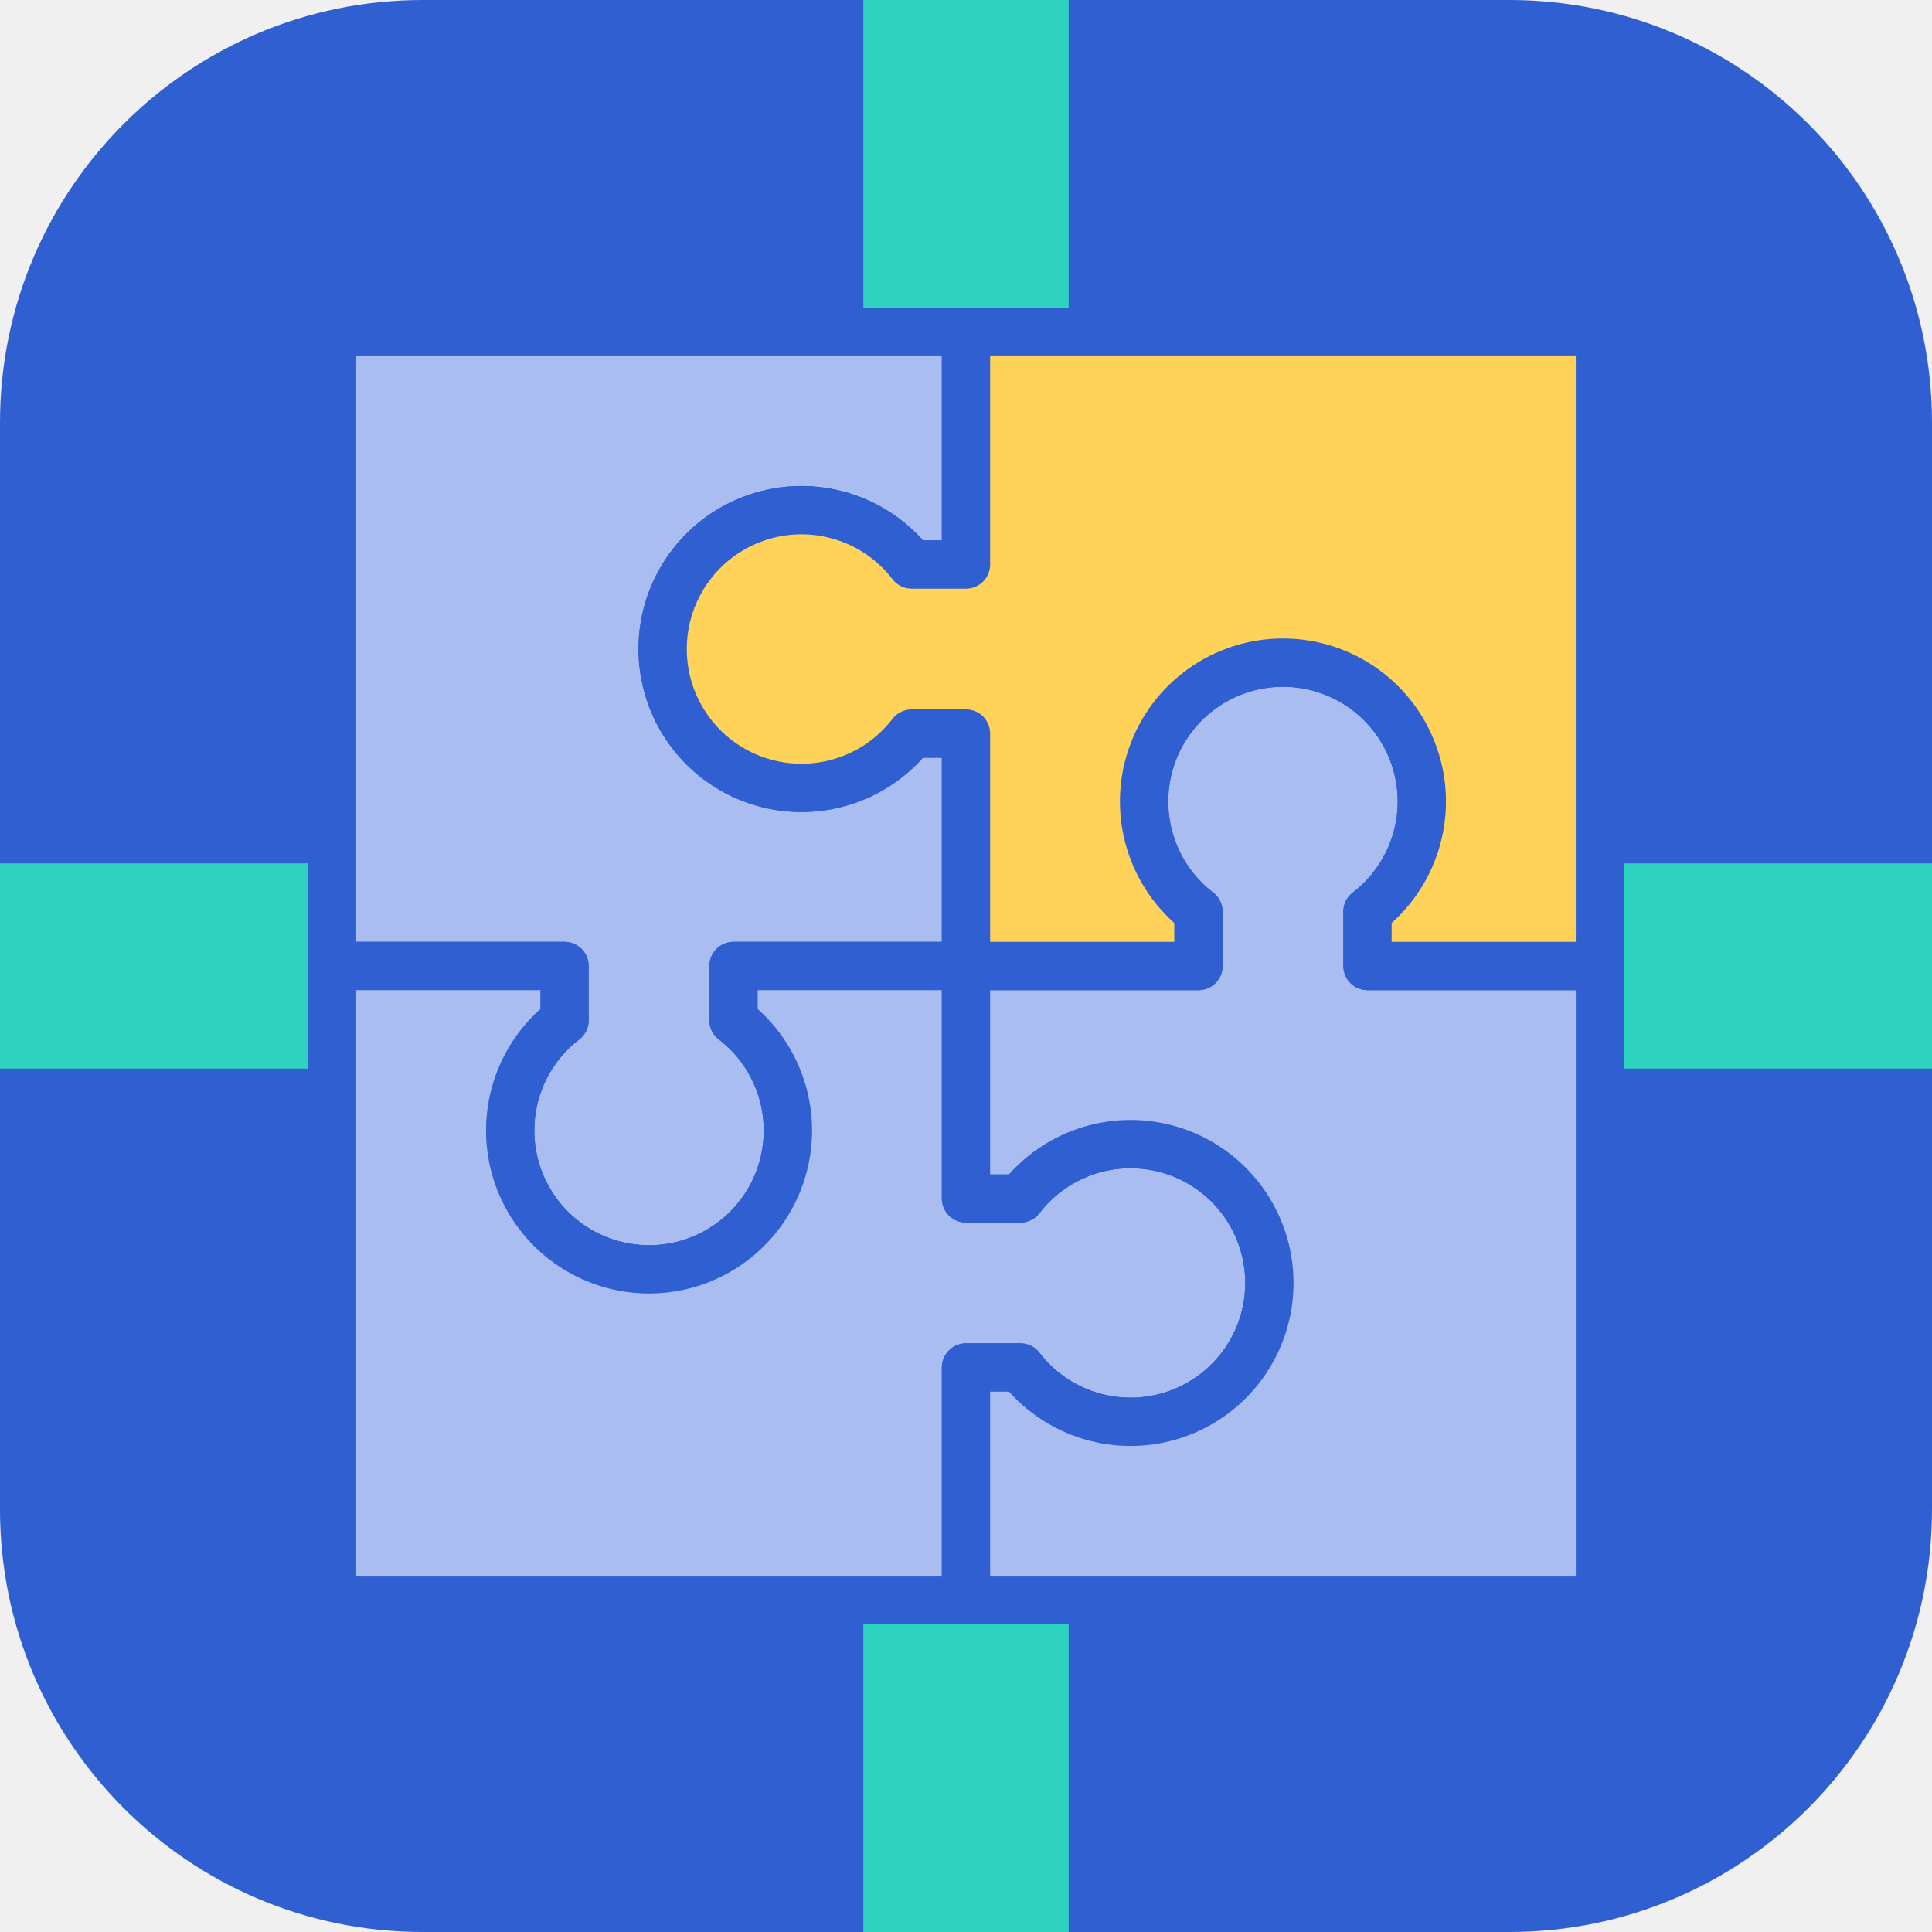
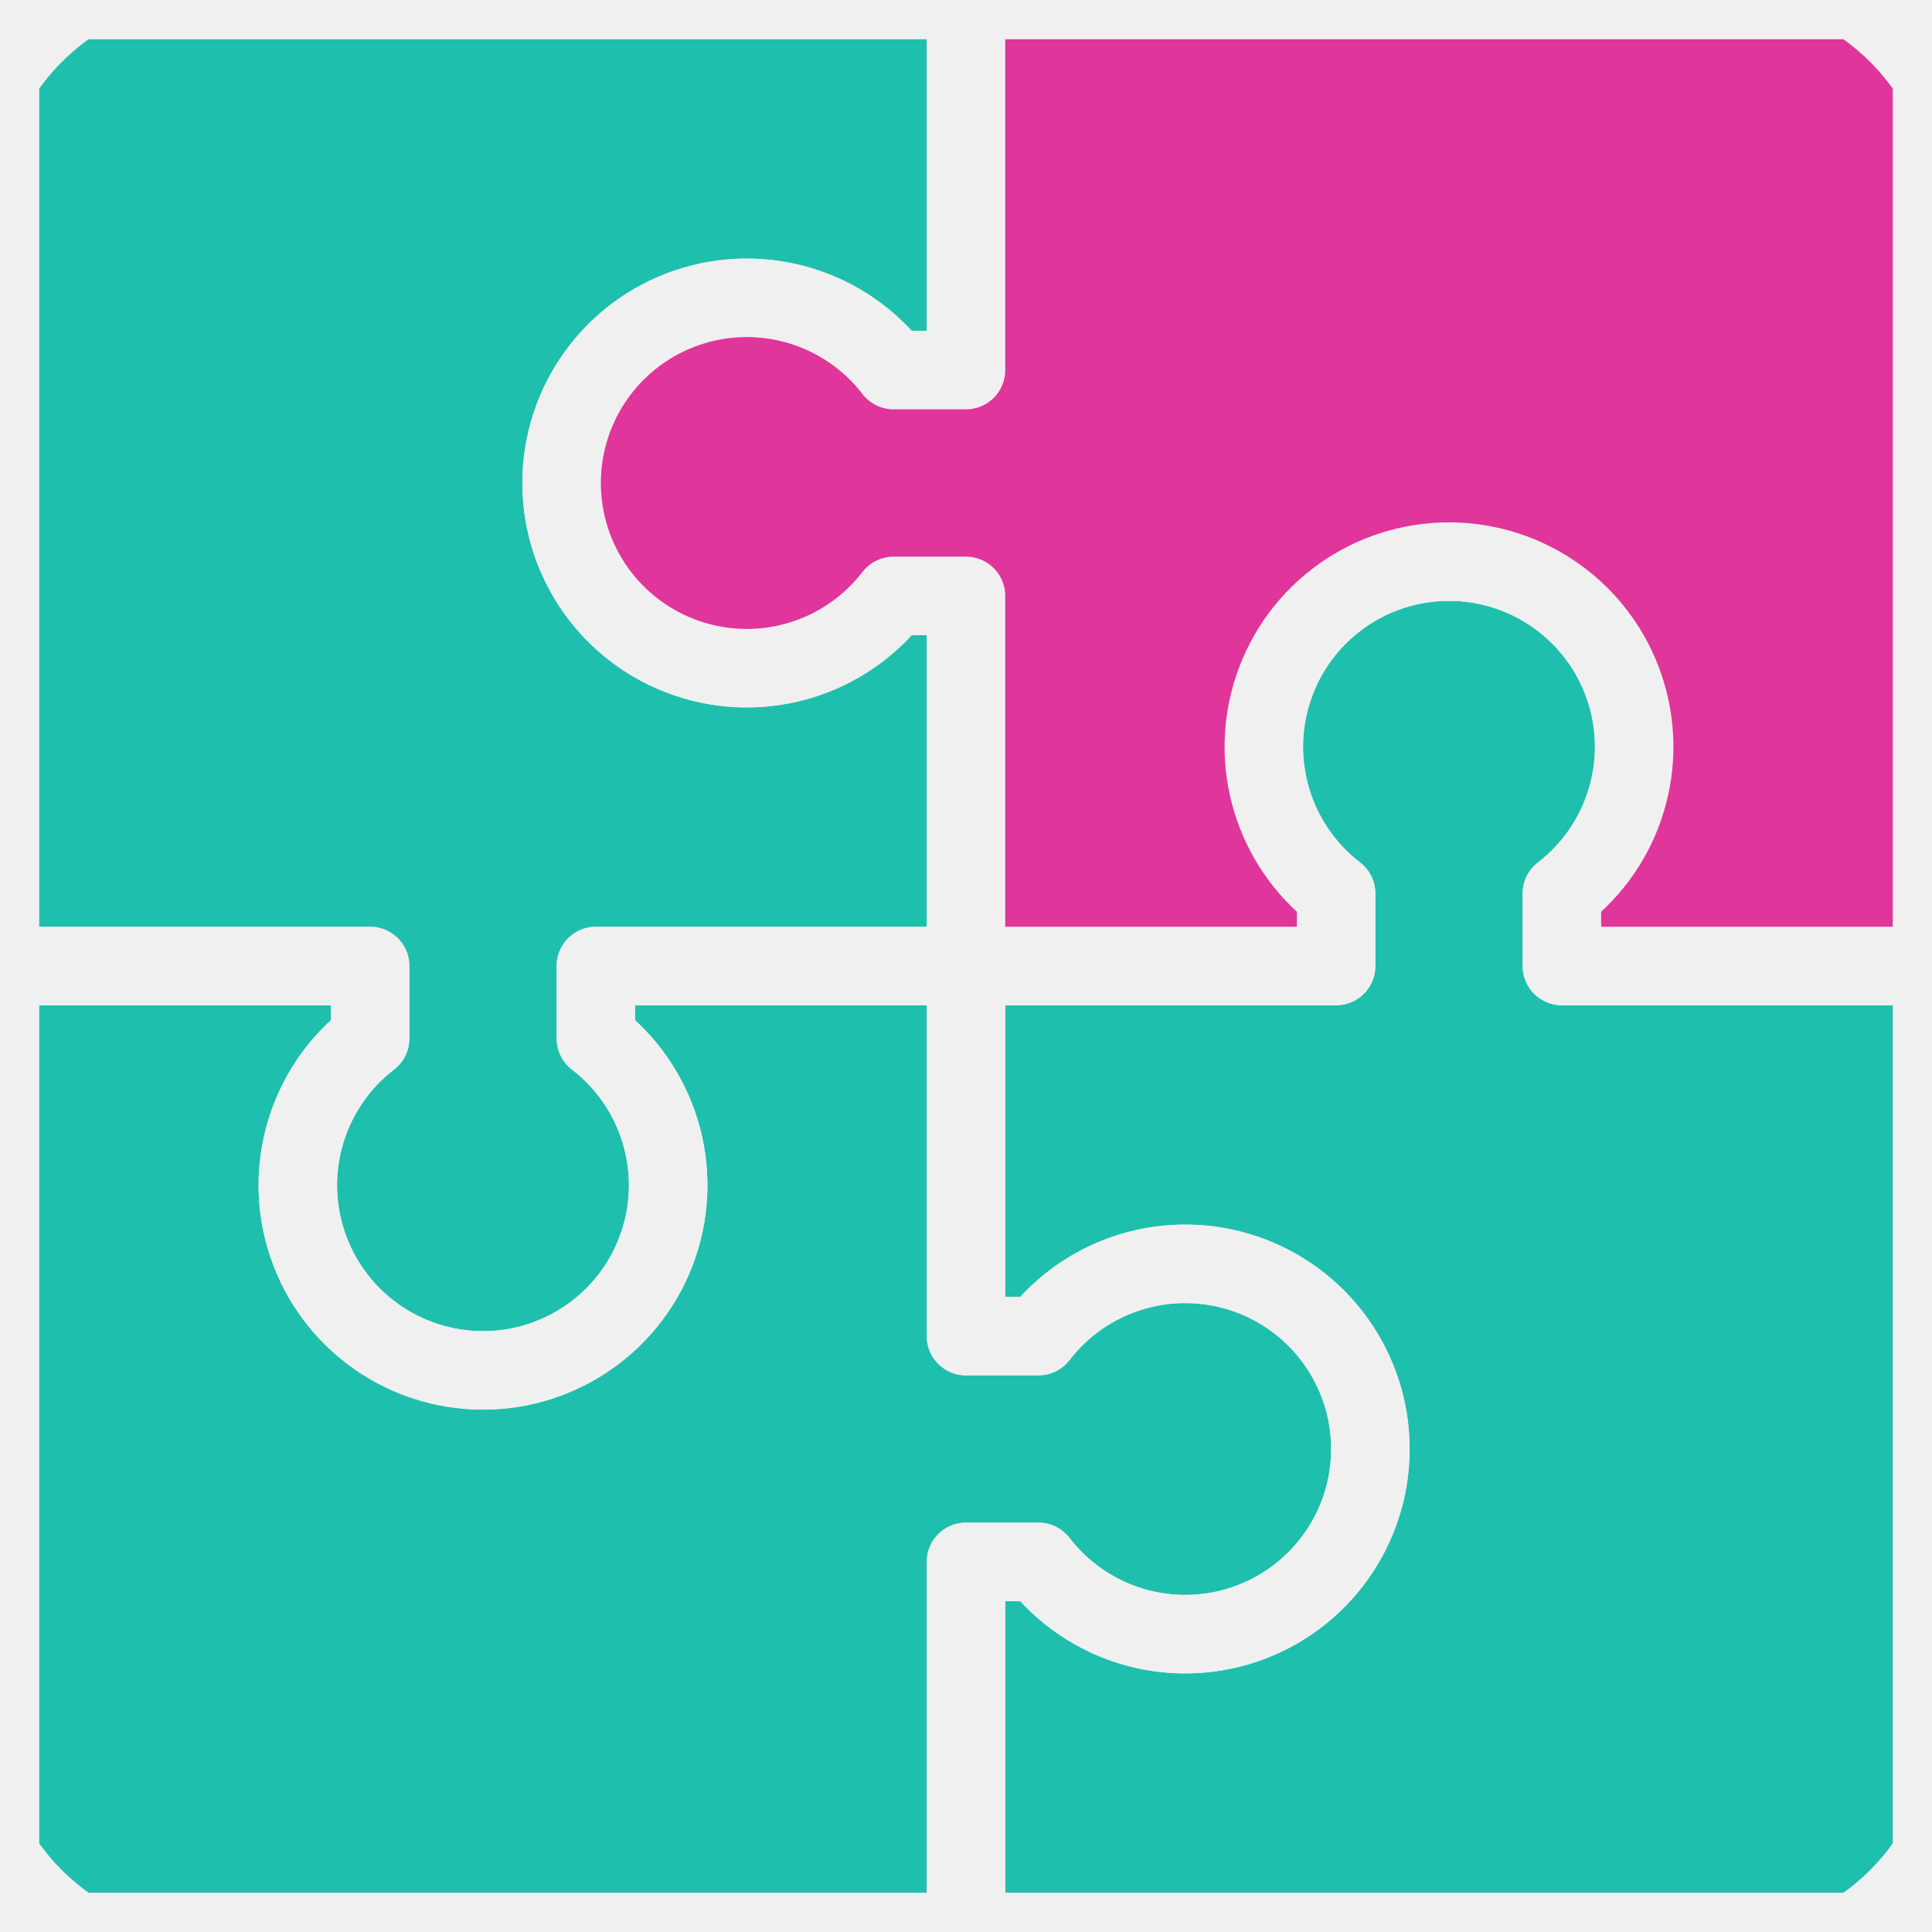
<svg xmlns="http://www.w3.org/2000/svg" viewBox="0 0 32 32">
  <defs>
-     <clipPath id="t">
-       <rect width="32" height="32" rx="7" />
+     <mask id="m">
+       <rect width="32" height="32" fill="#fff" />
+       <path fill="none" stroke="#000" stroke-width="1.3" stroke-linejoin="round" d="M0 0L16 0L16 6.13L14.8 6.13A3.067 3.067 0 1 0 14.8 9.87L16 9.87L16 16L9.87 16L9.87 17.2A3.067 3.067 0 1 1 6.13 17.2L6.13 16L0 16L0 0Z" />
+       <path fill="none" stroke="#000" stroke-width="1.3" stroke-linejoin="round" d="M0 16L6.13 16L6.13 17.2A3.067 3.067 0 1 0 9.87 17.2L9.87 16L16 16L16 22.13L17.2 22.13A3.067 3.067 0 1 1 17.2 25.87L16 25.87L16 32L0 32L0 16Z" />
+       <path fill="none" stroke="#000" stroke-width="1.3" stroke-linejoin="round" d="M16 16L22.13 16L22.13 14.8A3.067 3.067 0 1 1 25.87 14.8L25.87 16L32 16L32 32L16 32L16 25.87L17.2 25.87A3.067 3.067 0 1 0 17.2 22.13L16 22.13L16 16Z" />
+       <path fill="#000" stroke="#000" stroke-width="1.3" stroke-linejoin="round" d="M16 0L32 0L32 16L25.87 16L25.87 14.8A3.067 3.067 0 1 0 22.13 14.8L22.13 16L16 16L16 9.87L14.8 9.87A3.067 3.067 0 1 1 14.8 6.13L16 6.13L16 0Z" />
+     </mask>
+     <mask id="y">
+       <rect width="32" height="32" fill="#fff" />
+       <path fill="none" stroke="#000" stroke-width="1.3" stroke-linejoin="round" d="M16 0L32 0L32 16L25.87 16L25.87 14.8A3.067 3.067 0 1 0 22.13 14.8L22.13 16L16 16L16 9.87L14.8 9.87A3.067 3.067 0 1 1 14.8 6.13L16 6.13L16 0Z" />
+     </mask>
+     <clipPath id="a">
+       <rect x="0" y="0" width="32" height="32" rx="3.5" />
+     </clipPath>
+     <clipPath id="b">
+       <rect x="0" y="0" width="32" height="32" rx="3.5" />
    </clipPath>
  </defs>
-   <g clip-path="url(#t)">
-     <rect width="32" height="32" fill="#2f5fd0" />
-     <g stroke="#2ed3c0" stroke-width="3.4" stroke-linecap="butt">
-       <path d="M0 16.0H32M16.0 0V32" />
+   <g mask="url(#m)">
+     <g clip-path="url(#a)" fill="#1fbfae">
+       <path d="M0 0L16 0L16 6.13L14.8 6.13A3.067 3.067 0 1 0 14.8 9.87L16 9.87L16 16L9.87 16L9.87 17.2A3.067 3.067 0 1 1 6.13 17.2L6.13 16L0 16L0 0Z" />
+       <path d="M0 16L6.13 16L6.13 17.2A3.067 3.067 0 1 0 9.87 17.2L9.87 16L16 16L16 22.13L17.2 22.13A3.067 3.067 0 1 1 17.2 25.87L16 25.87L16 32L0 32L0 16Z" />
+       <path d="M16 16L22.13 16L22.13 14.8A3.067 3.067 0 1 1 25.87 14.8L25.87 16L32 16L32 32L16 32L16 25.87L17.2 25.87A3.067 3.067 0 1 0 17.2 22.13L16 22.13L16 16Z" />
    </g>
-     <path fill="#a9bdf0" stroke="#2f5fd0" stroke-width="0.8" stroke-linejoin="round" d="M5.5 5.5L16 5.5L16 9.35L15.1 9.35A2.3 2.3 0 1 0 15.1 12.15L16 12.15L16 16L12.15 16L12.15 16.9A2.3 2.3 0 1 1 9.35 16.9L9.35 16L5.5 16L5.5 5.5Z" />
-     <path fill="#a9bdf0" stroke="#2f5fd0" stroke-width="0.8" stroke-linejoin="round" d="M5.5 16L9.35 16L9.35 16.9A2.3 2.3 0 1 0 12.15 16.9L12.15 16L16 16L16 19.85L16.9 19.85A2.3 2.3 0 1 1 16.9 22.65L16 22.65L16 26.5L5.5 26.5L5.5 16Z" />
-     <path fill="#a9bdf0" stroke="#2f5fd0" stroke-width="0.8" stroke-linejoin="round" d="M16 16L19.85 16L19.85 15.1A2.3 2.3 0 1 1 22.65 15.1L22.65 16L26.5 16L26.5 26.5L16 26.5L16 22.65L16.9 22.65A2.3 2.3 0 1 0 16.9 19.85L16 19.85L16 16Z" />
-     <path fill="#ffd25a" stroke="#2f5fd0" stroke-width="0.8" stroke-linejoin="round" d="M16 5.5L26.5 5.5L26.5 16L22.65 16L22.65 15.1A2.3 2.3 0 1 0 19.85 15.1L19.85 16L16 16L16 12.15L15.1 12.15A2.3 2.3 0 1 1 15.1 9.35L16 9.35L16 5.5Z" />
+   </g>
+   <g mask="url(#y)">
+     <g clip-path="url(#b)">
+       <path fill="#e0359b" d="M16 0L32 0L32 16L25.87 16L25.87 14.8A3.067 3.067 0 1 0 22.13 14.8L22.13 16L16 16L16 9.87L14.8 9.87A3.067 3.067 0 1 1 14.8 6.13L16 6.13L16 0Z" />
+     </g>
  </g>
</svg>
